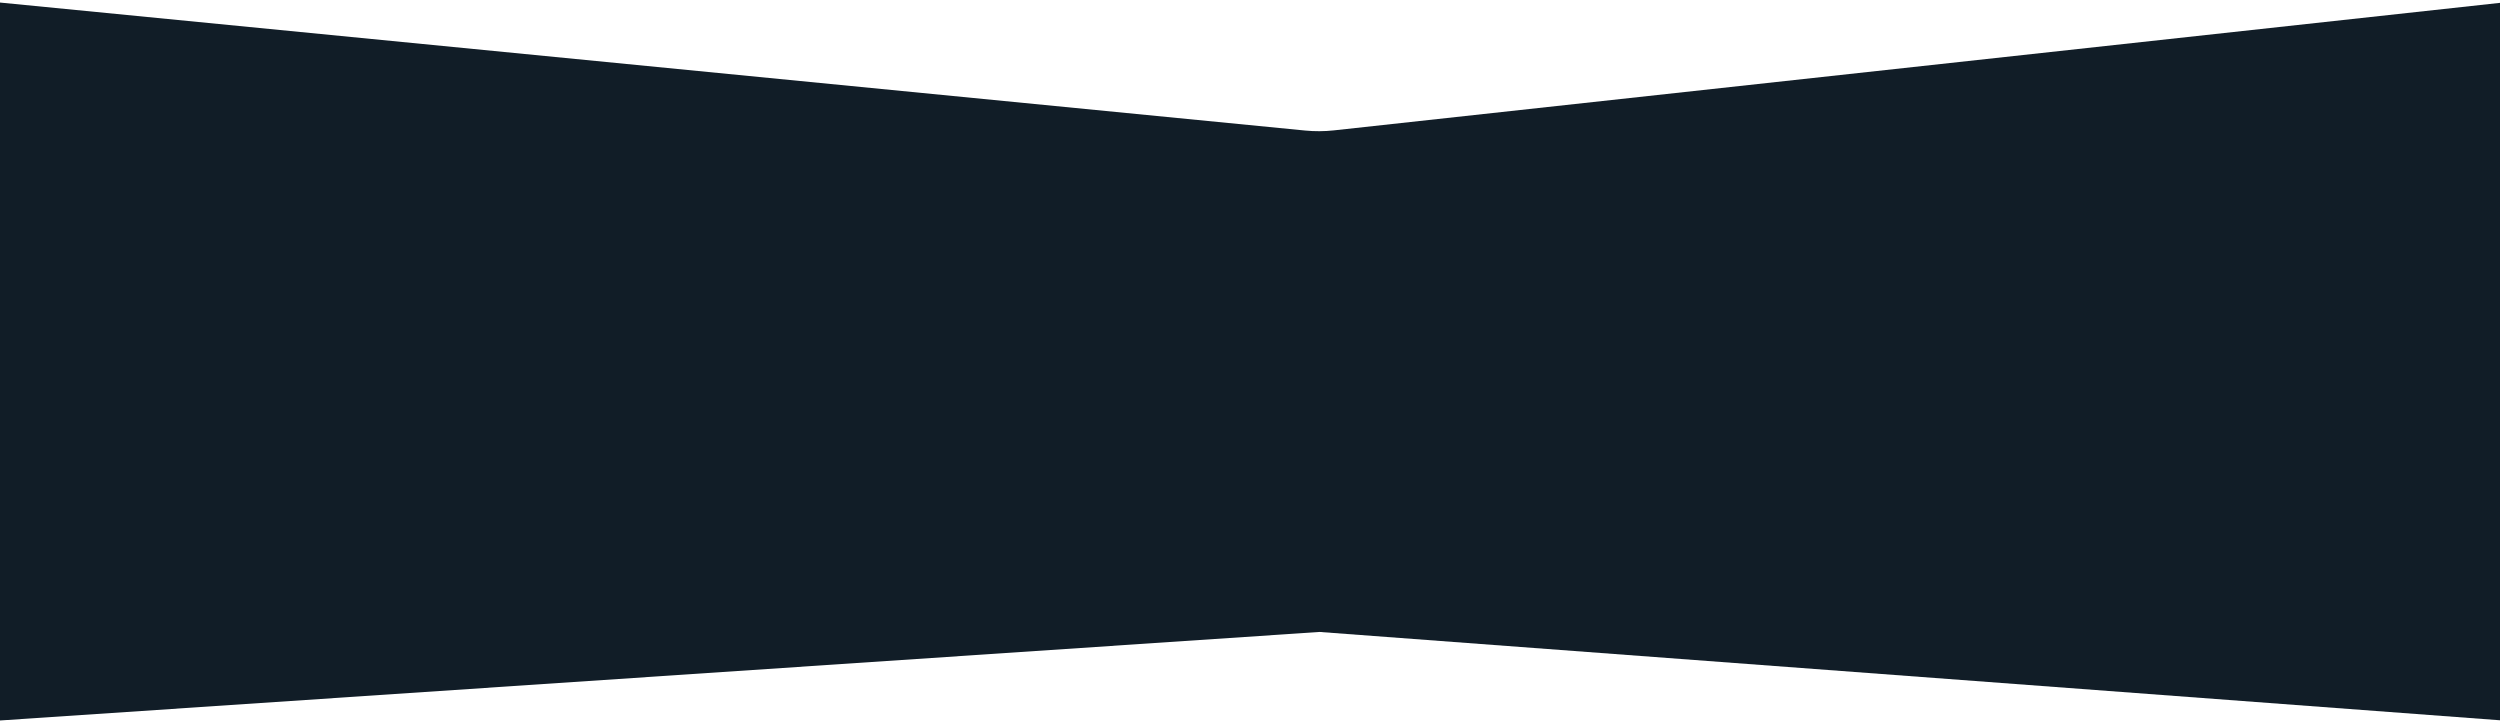
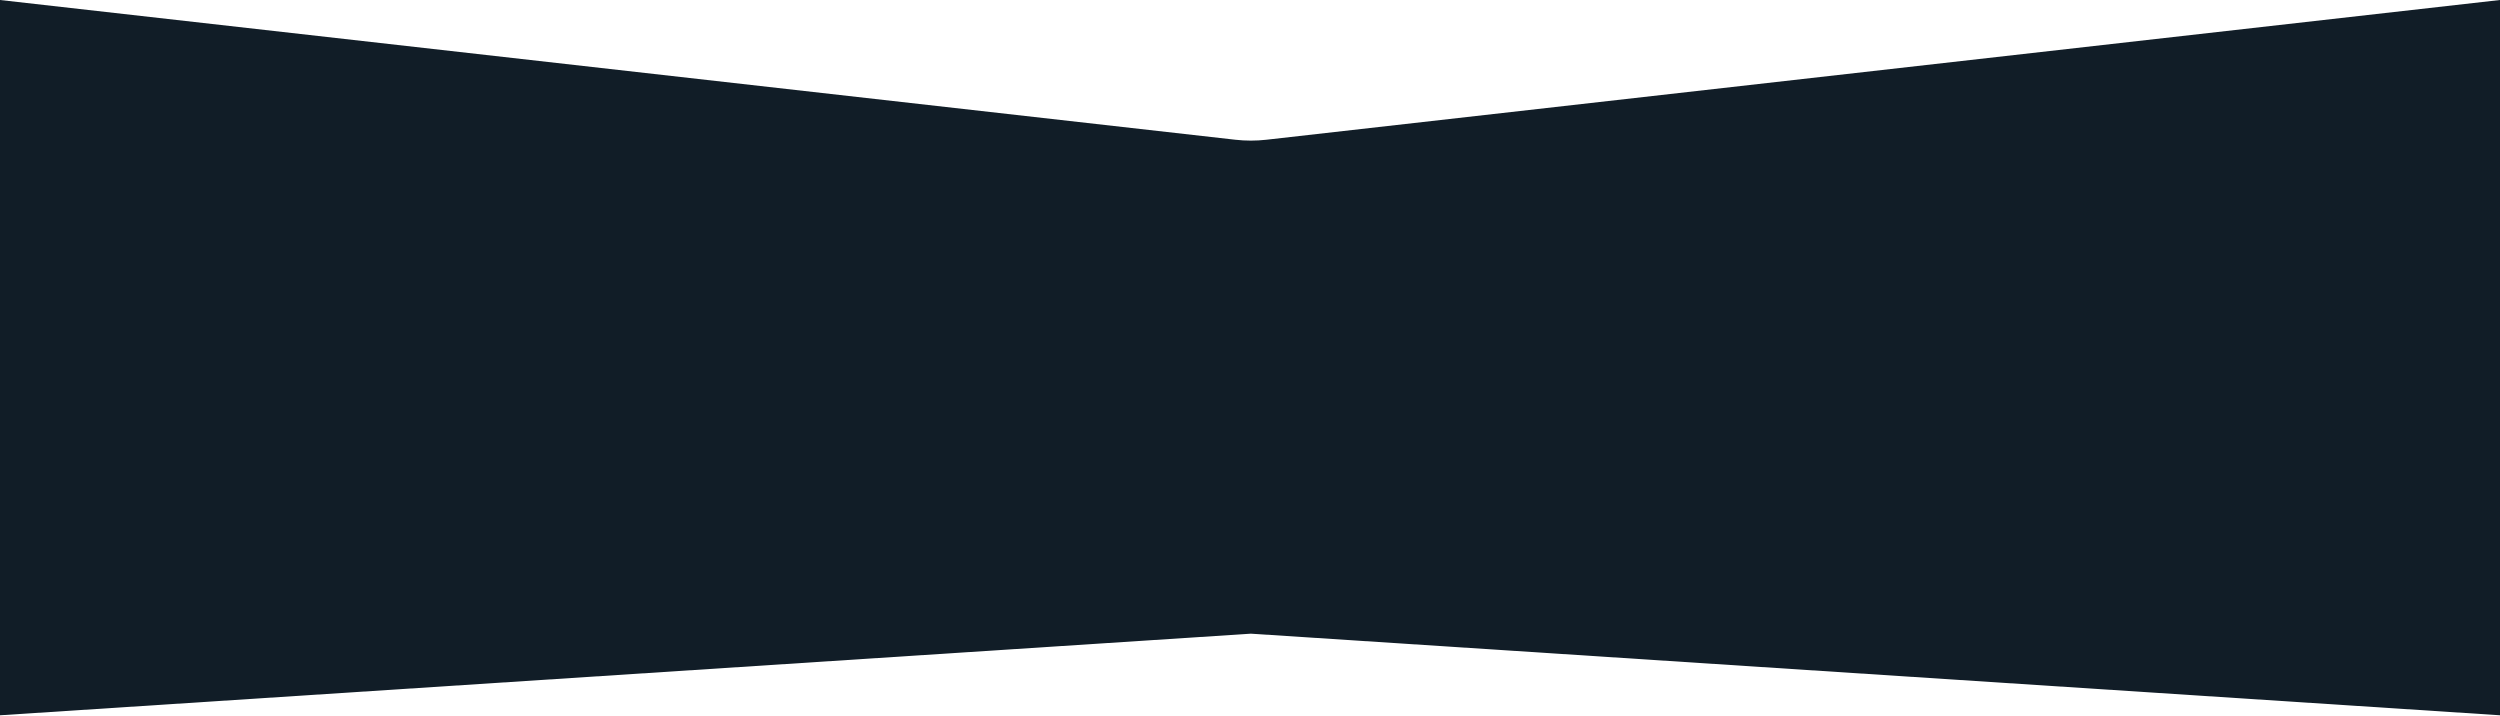
- <svg xmlns="http://www.w3.org/2000/svg" width="1440" height="416" viewBox="0 0 1440 416" fill="none">
-   <path d="M-15 0L751.778 75.19C757.268 75.729 762.799 75.698 768.282 75.098L1455 0V416L760.035 364L-15 416V208V0Z" fill="#111D27" />
+ <svg xmlns="http://www.w3.org/2000/svg" width="1440" height="412" viewBox="0 0 1440 412" fill="none">
+   <path d="M0 0L711.594 80.493C717.512 81.162 723.488 81.162 729.406 80.491L1440 0V412L720.5 365L0 412V206V0Z" fill="#111D27" />
</svg>
